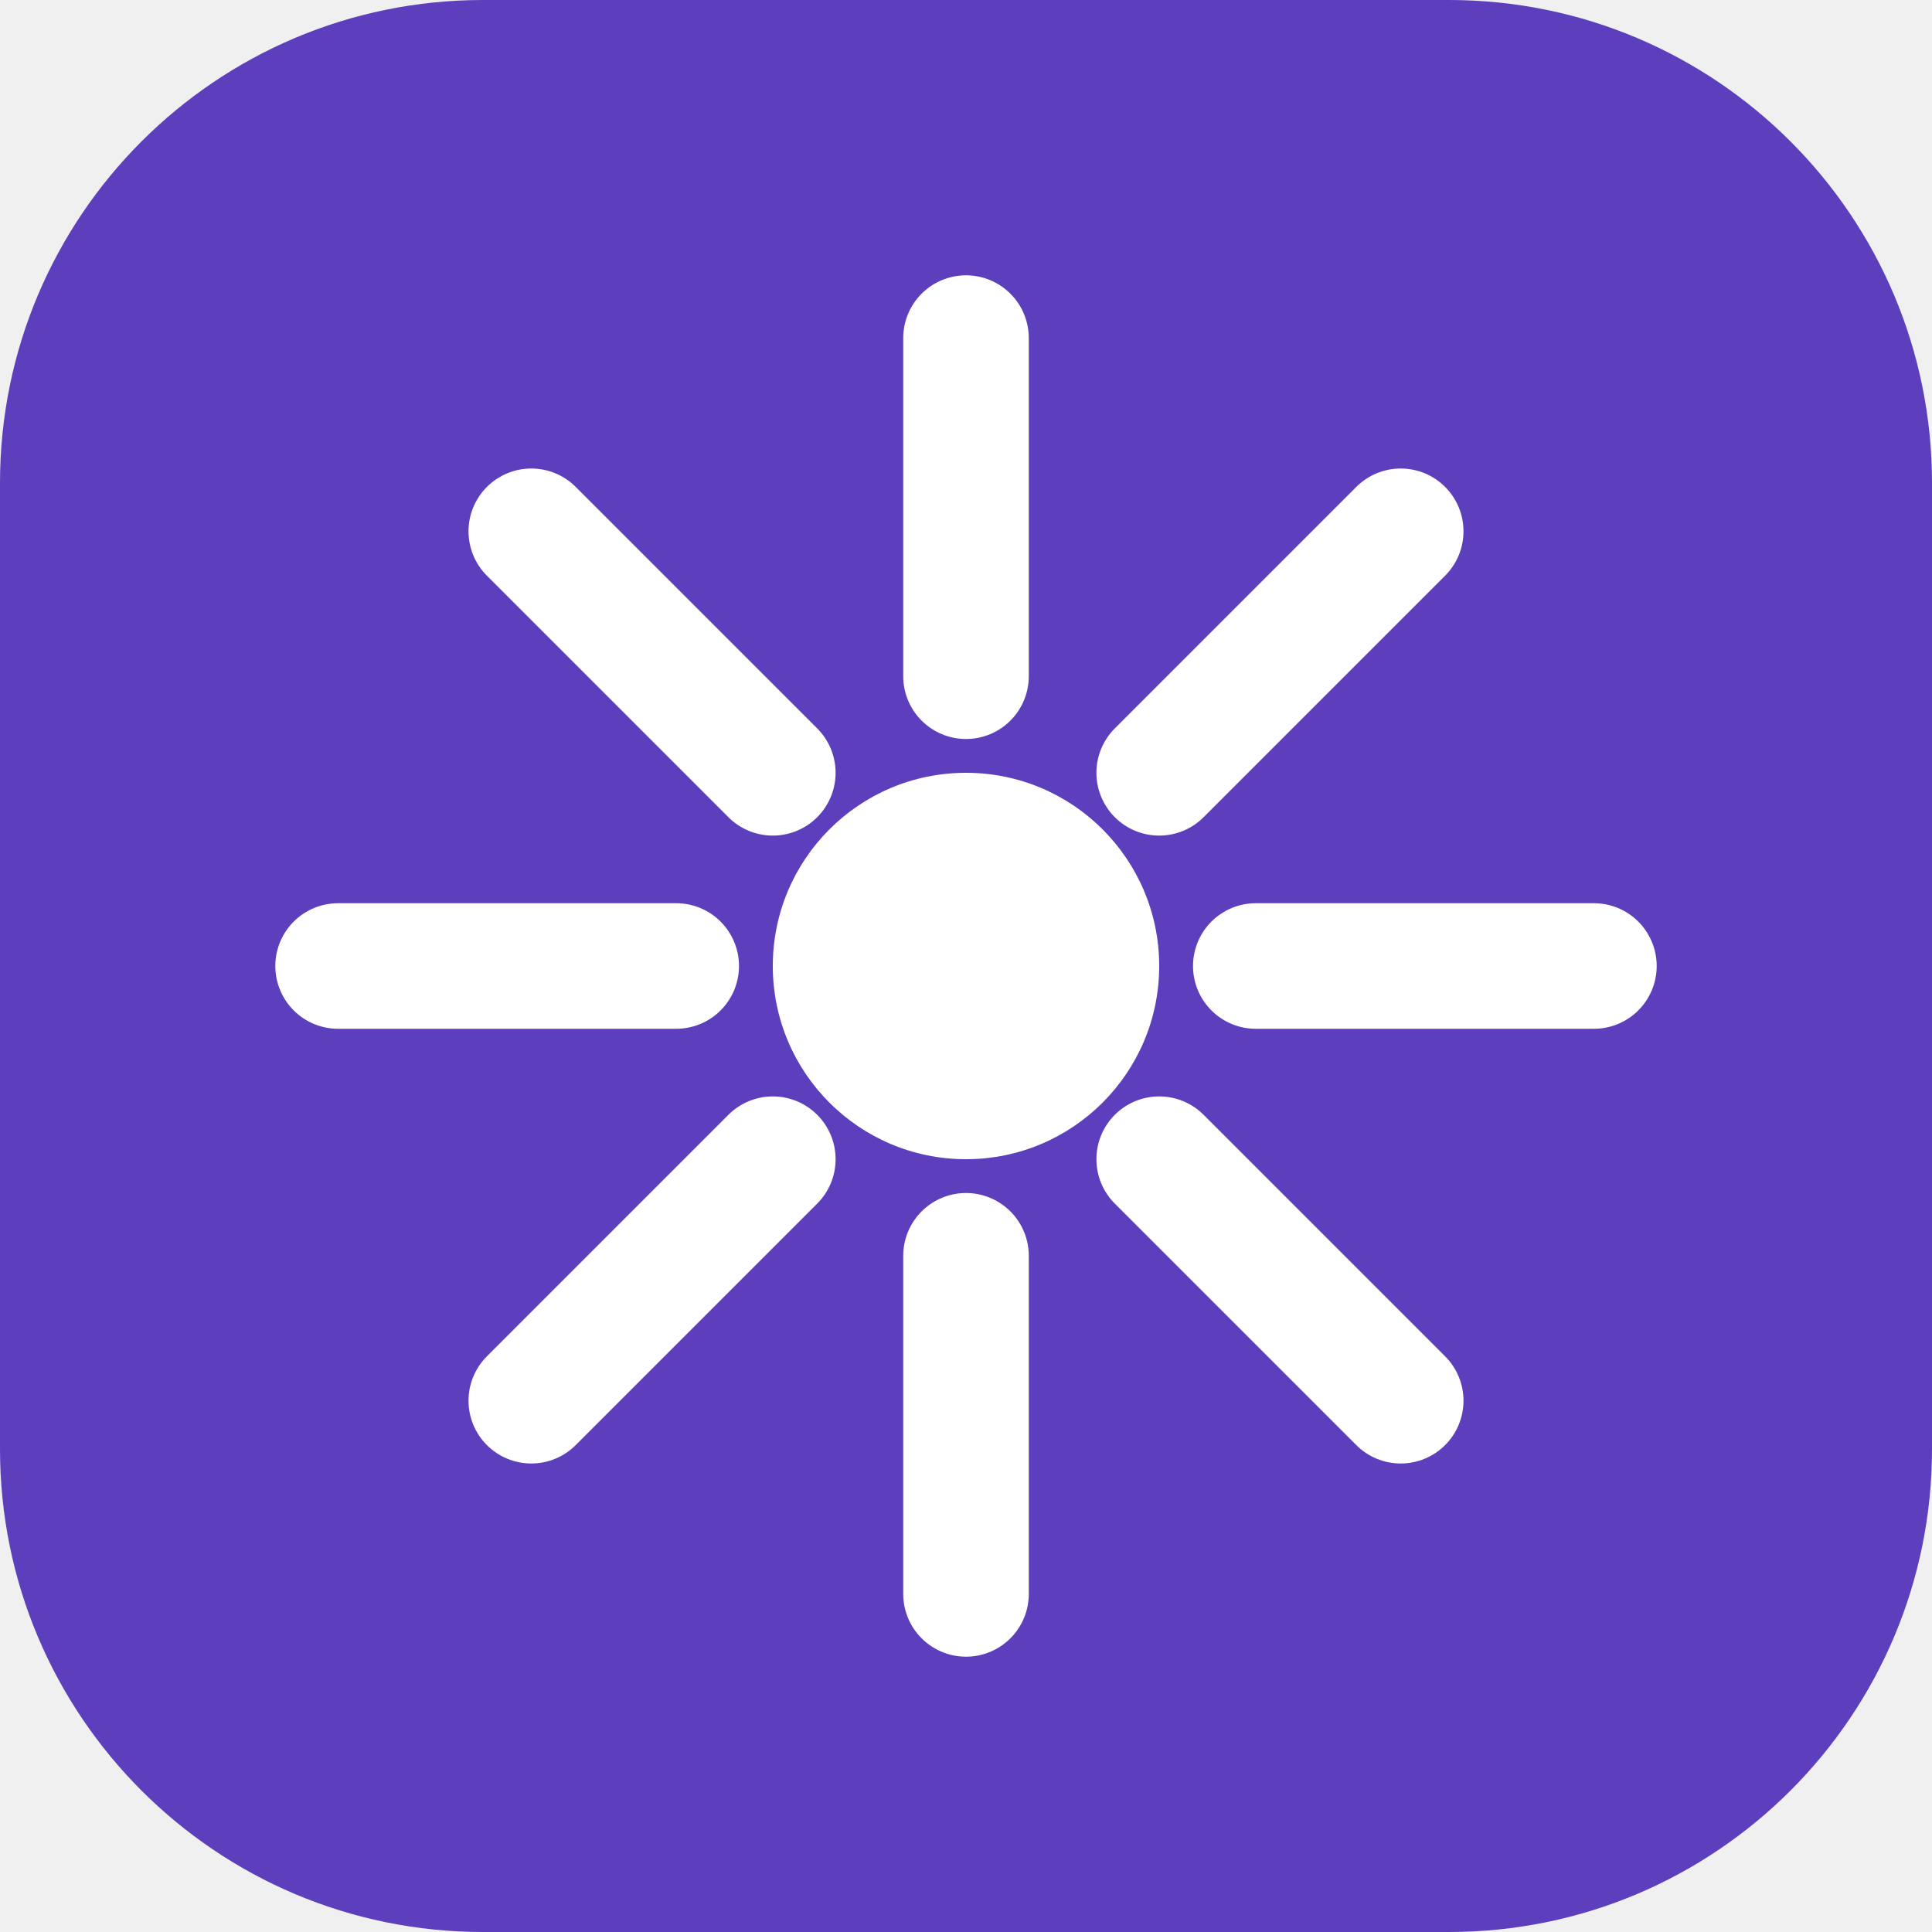
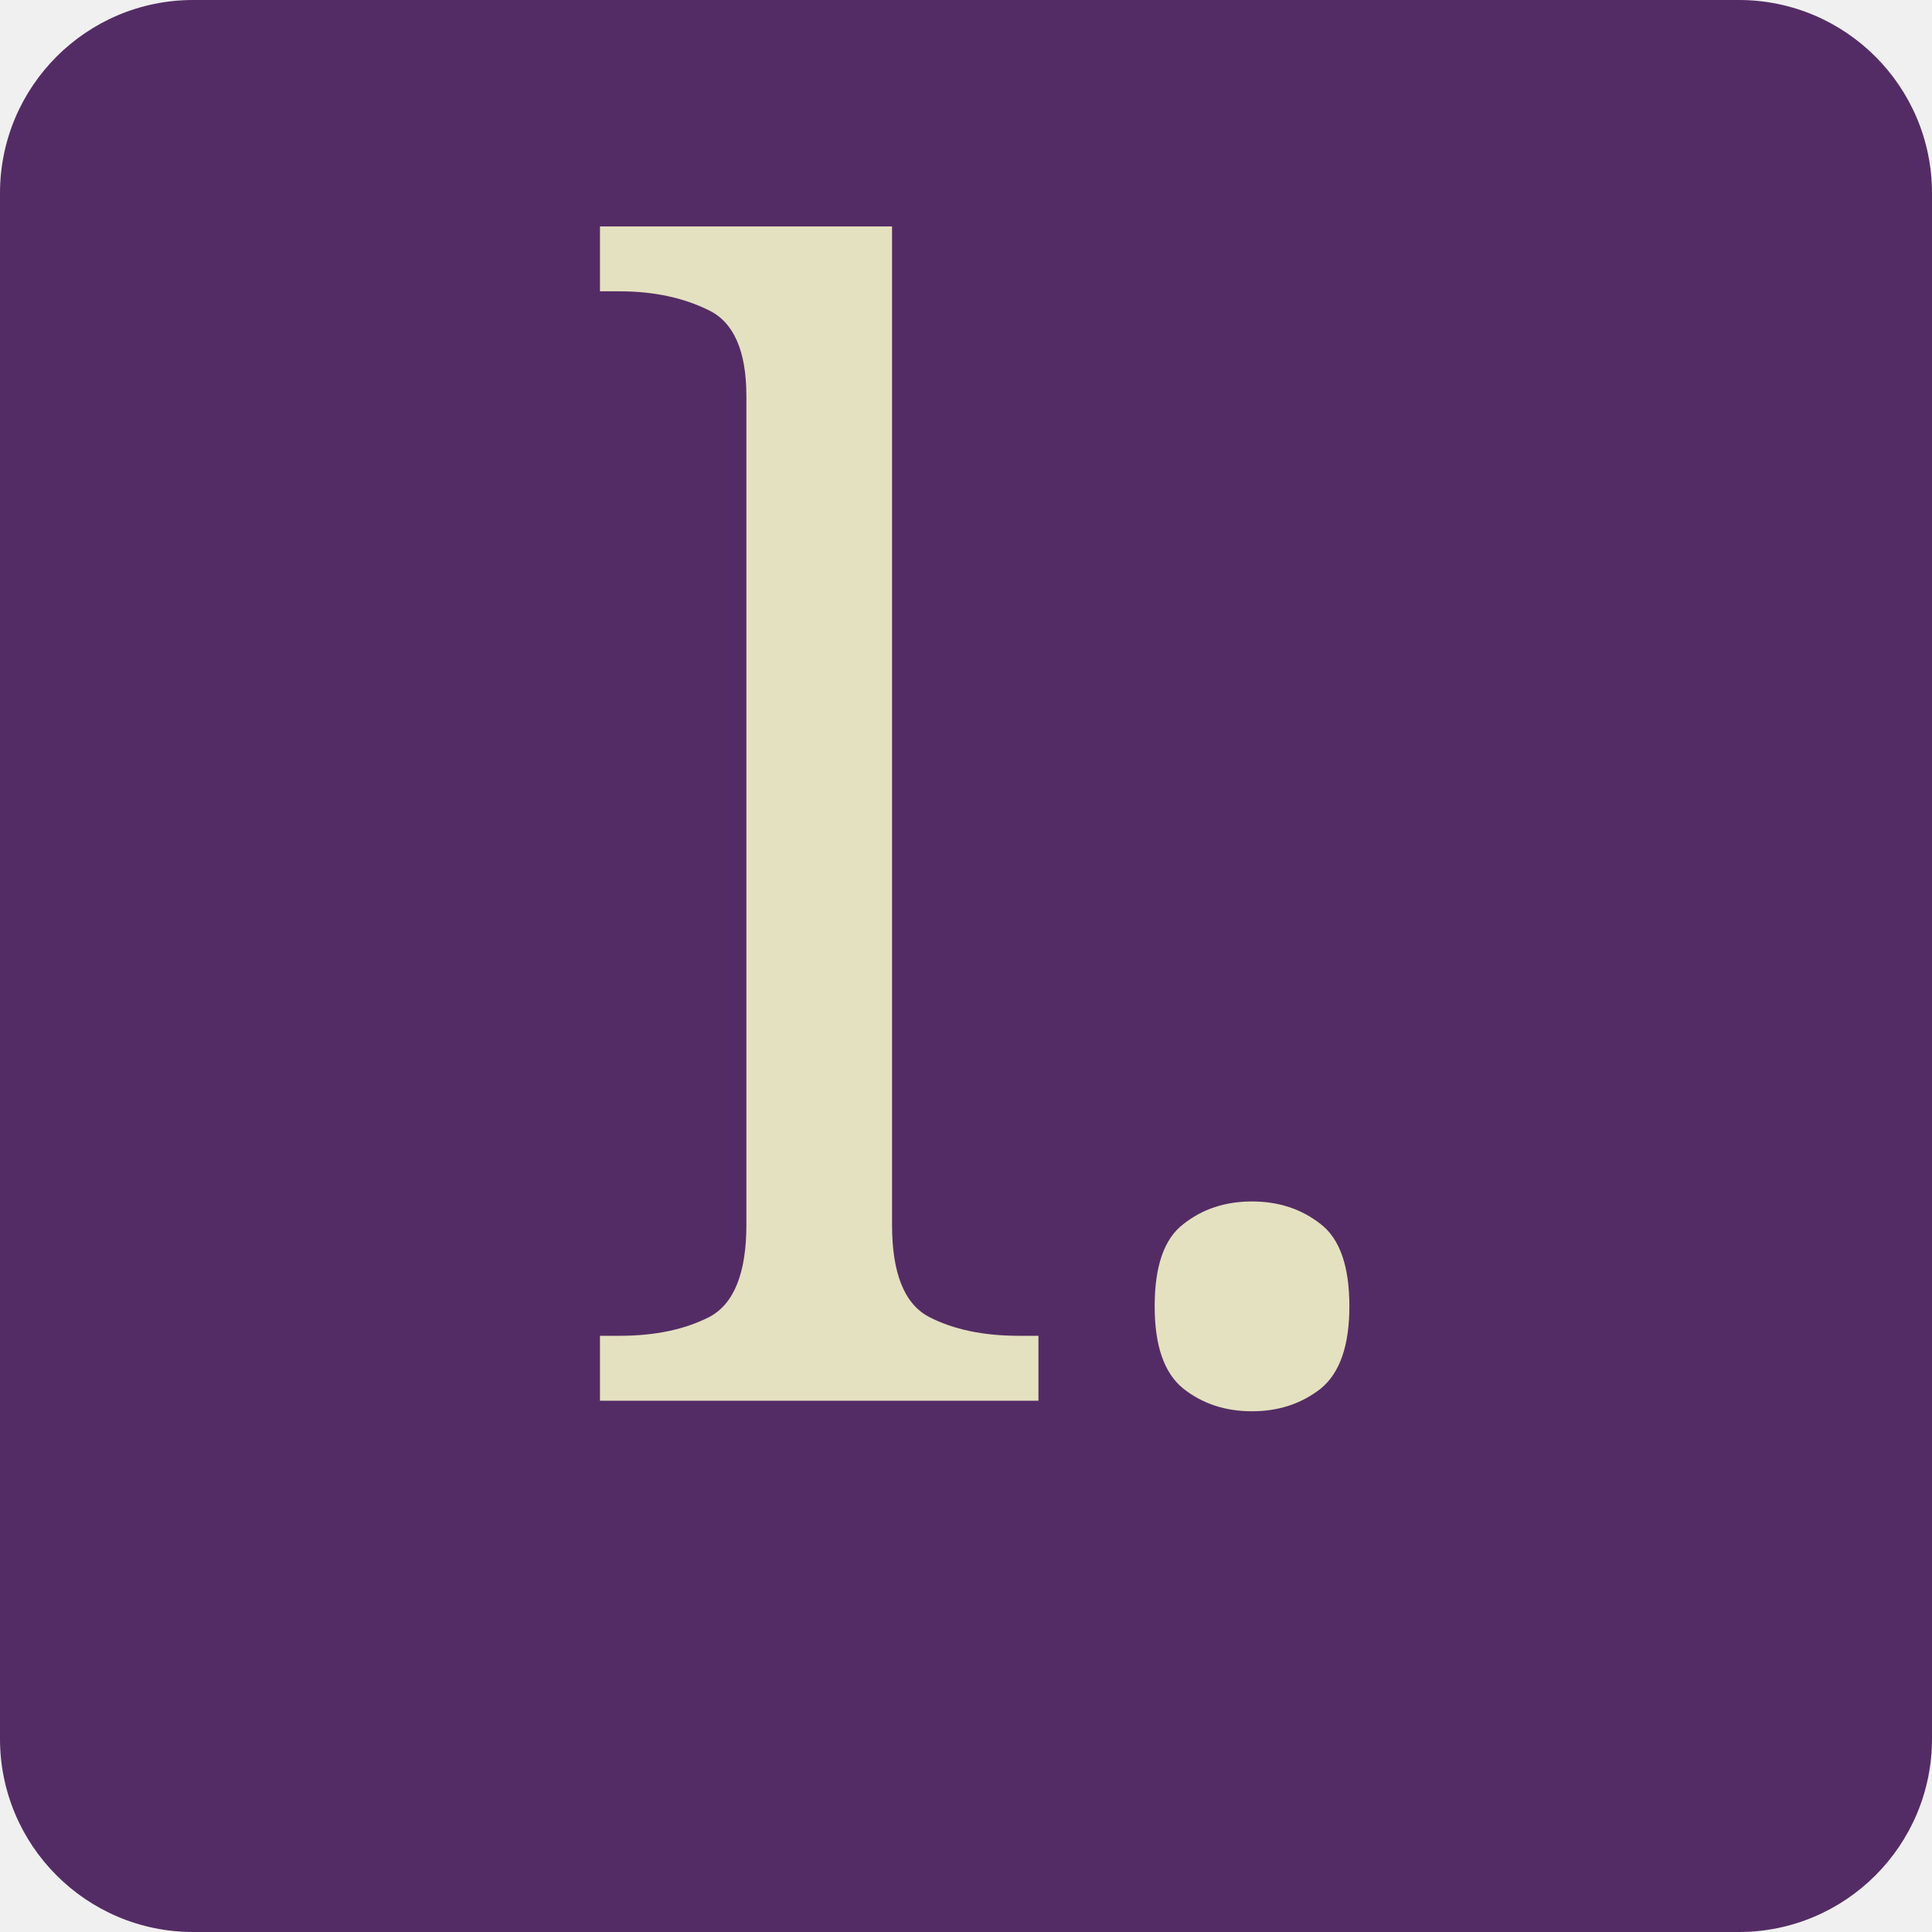
<svg xmlns="http://www.w3.org/2000/svg" viewBox="0 0 40 40">
-   <rect width="40" height="40" rx="10" fill="#5d3ebc" />
-   <g stroke="#fff" stroke-width="2.6" stroke-linecap="round">
-     <path d="M20 7v7m0 12v7M7 20h7m12 0h7M11 11l5 5m8 8 5 5M11 29l5-5m8-8 5-5" />
-   </g>
-   <circle cx="20" cy="20" r="4" fill="#fff" />
+   <rect width="40" height="40" rx="4" fill="#542c65" />
+   <text x="12" y="29" font-family="Georgia,serif" font-size="32" fill="#e4e1c0">l.</text>
</svg>
